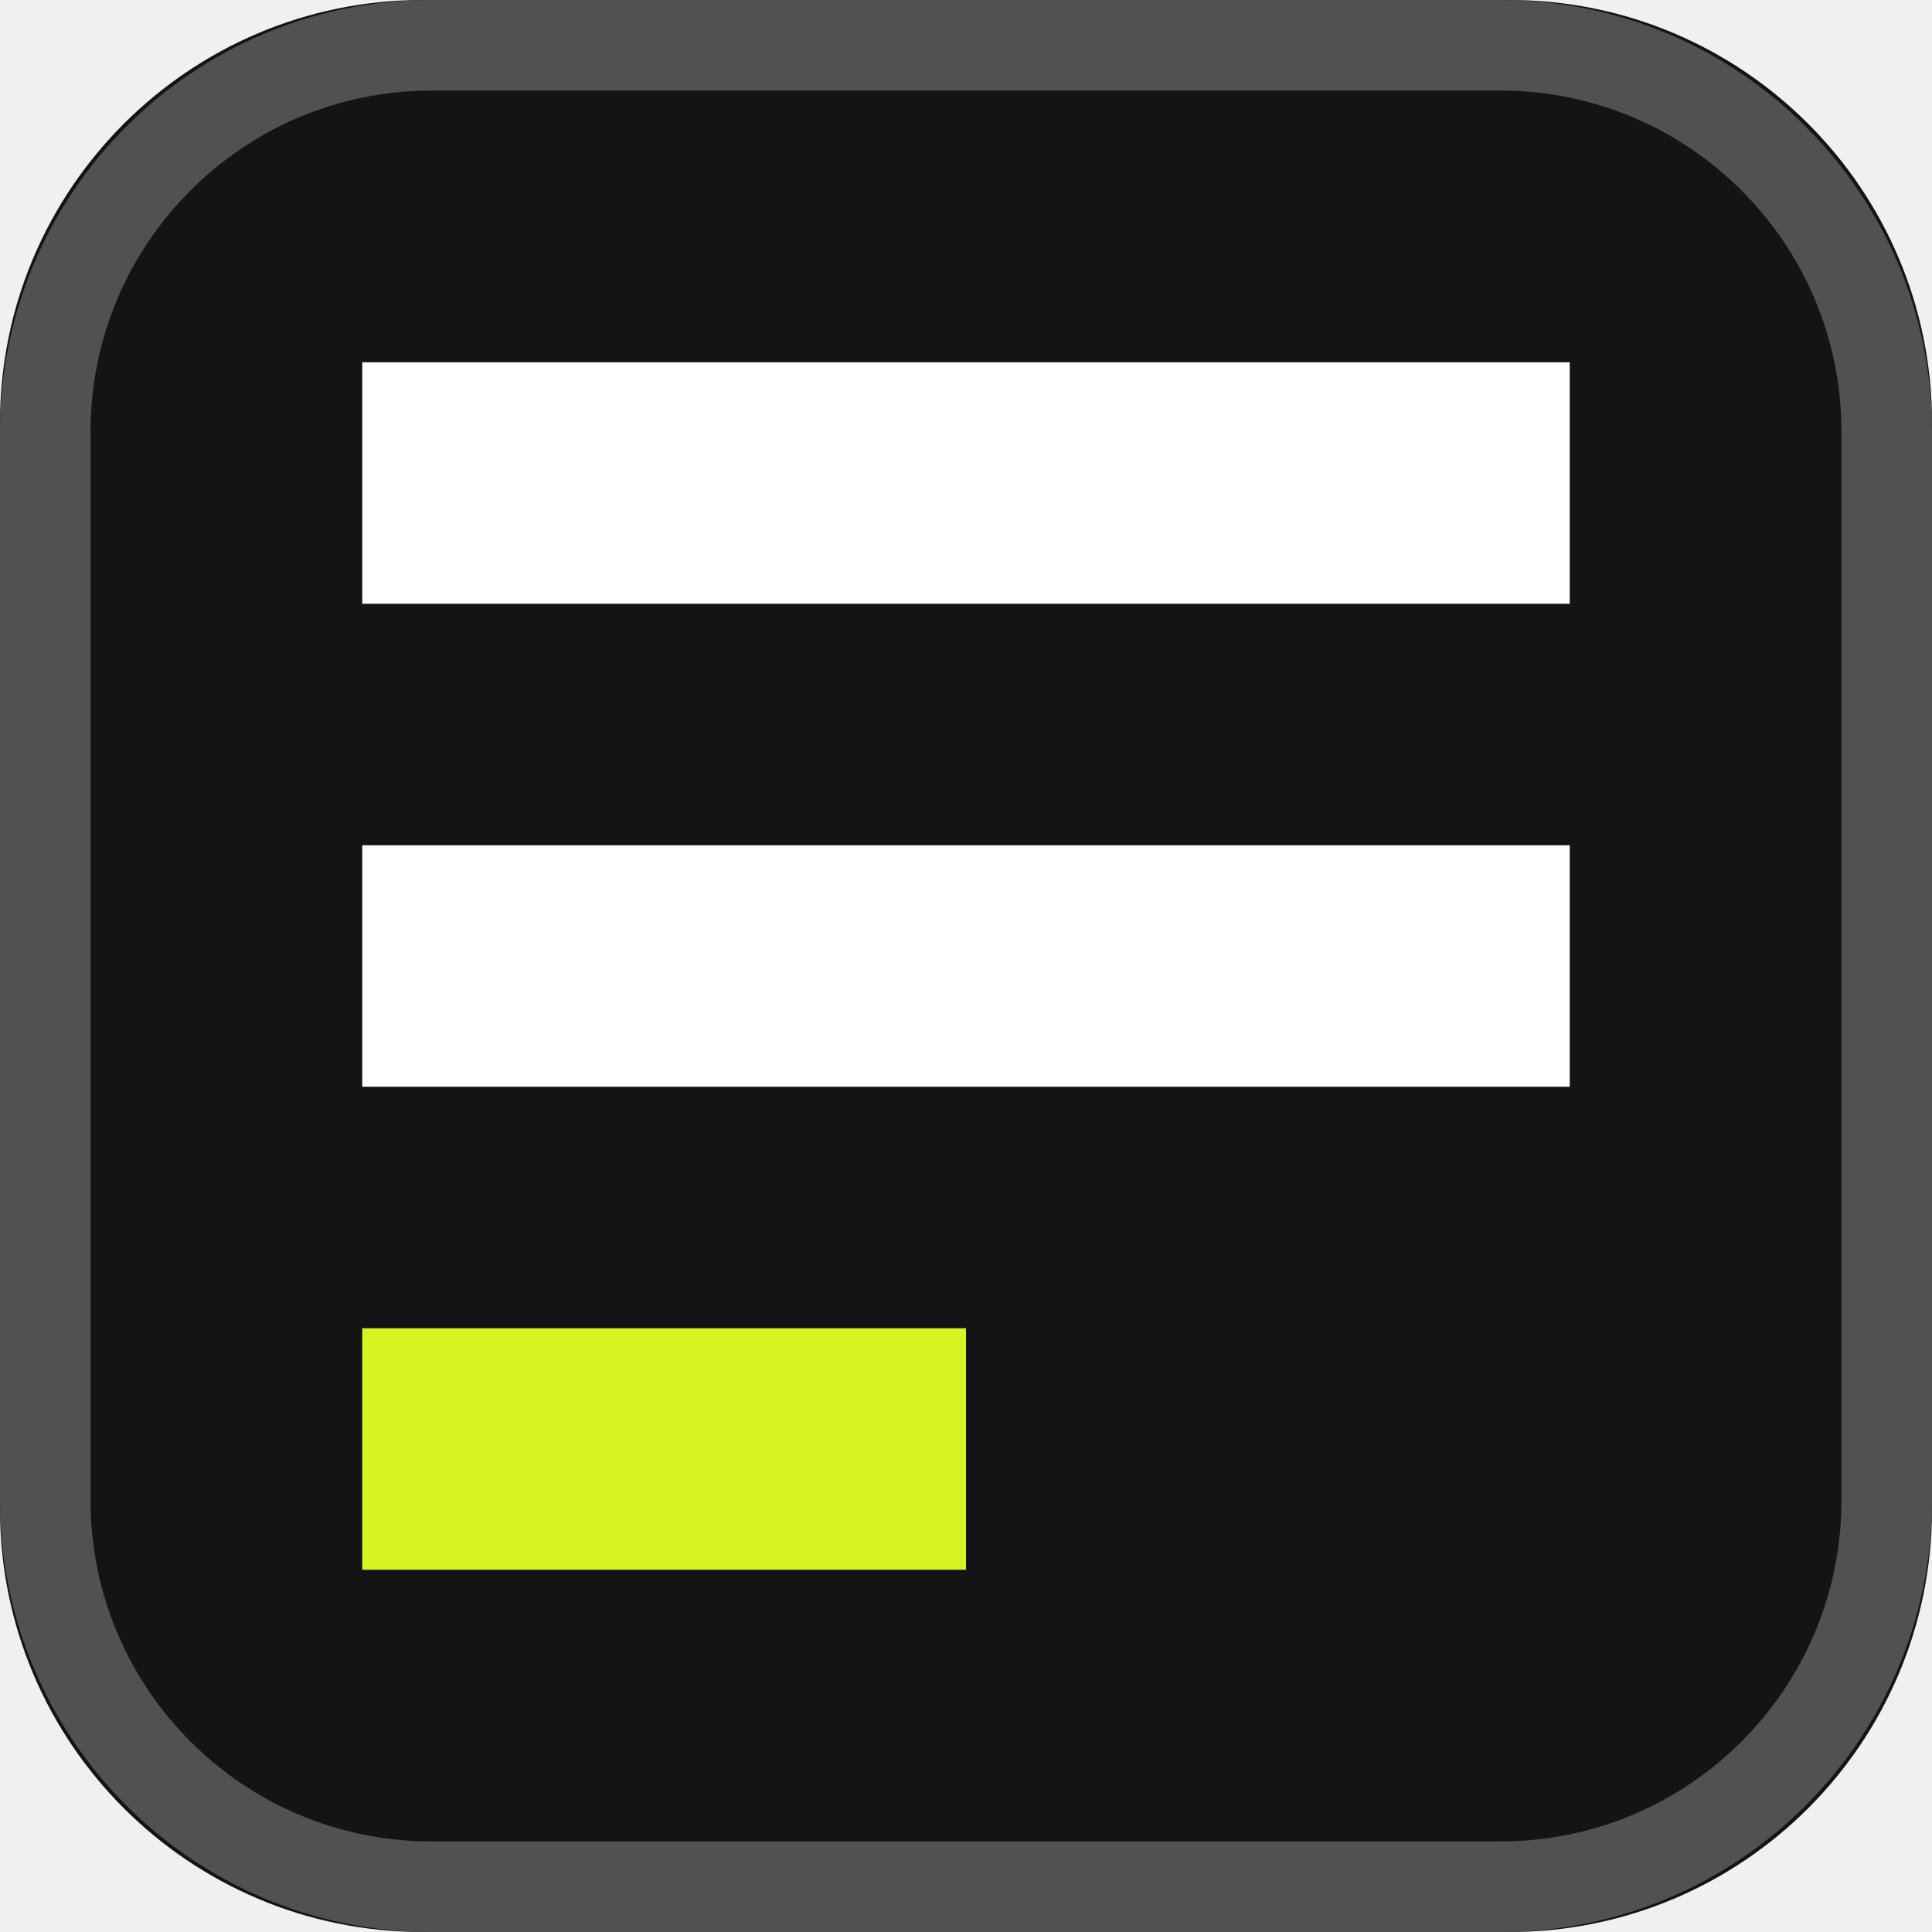
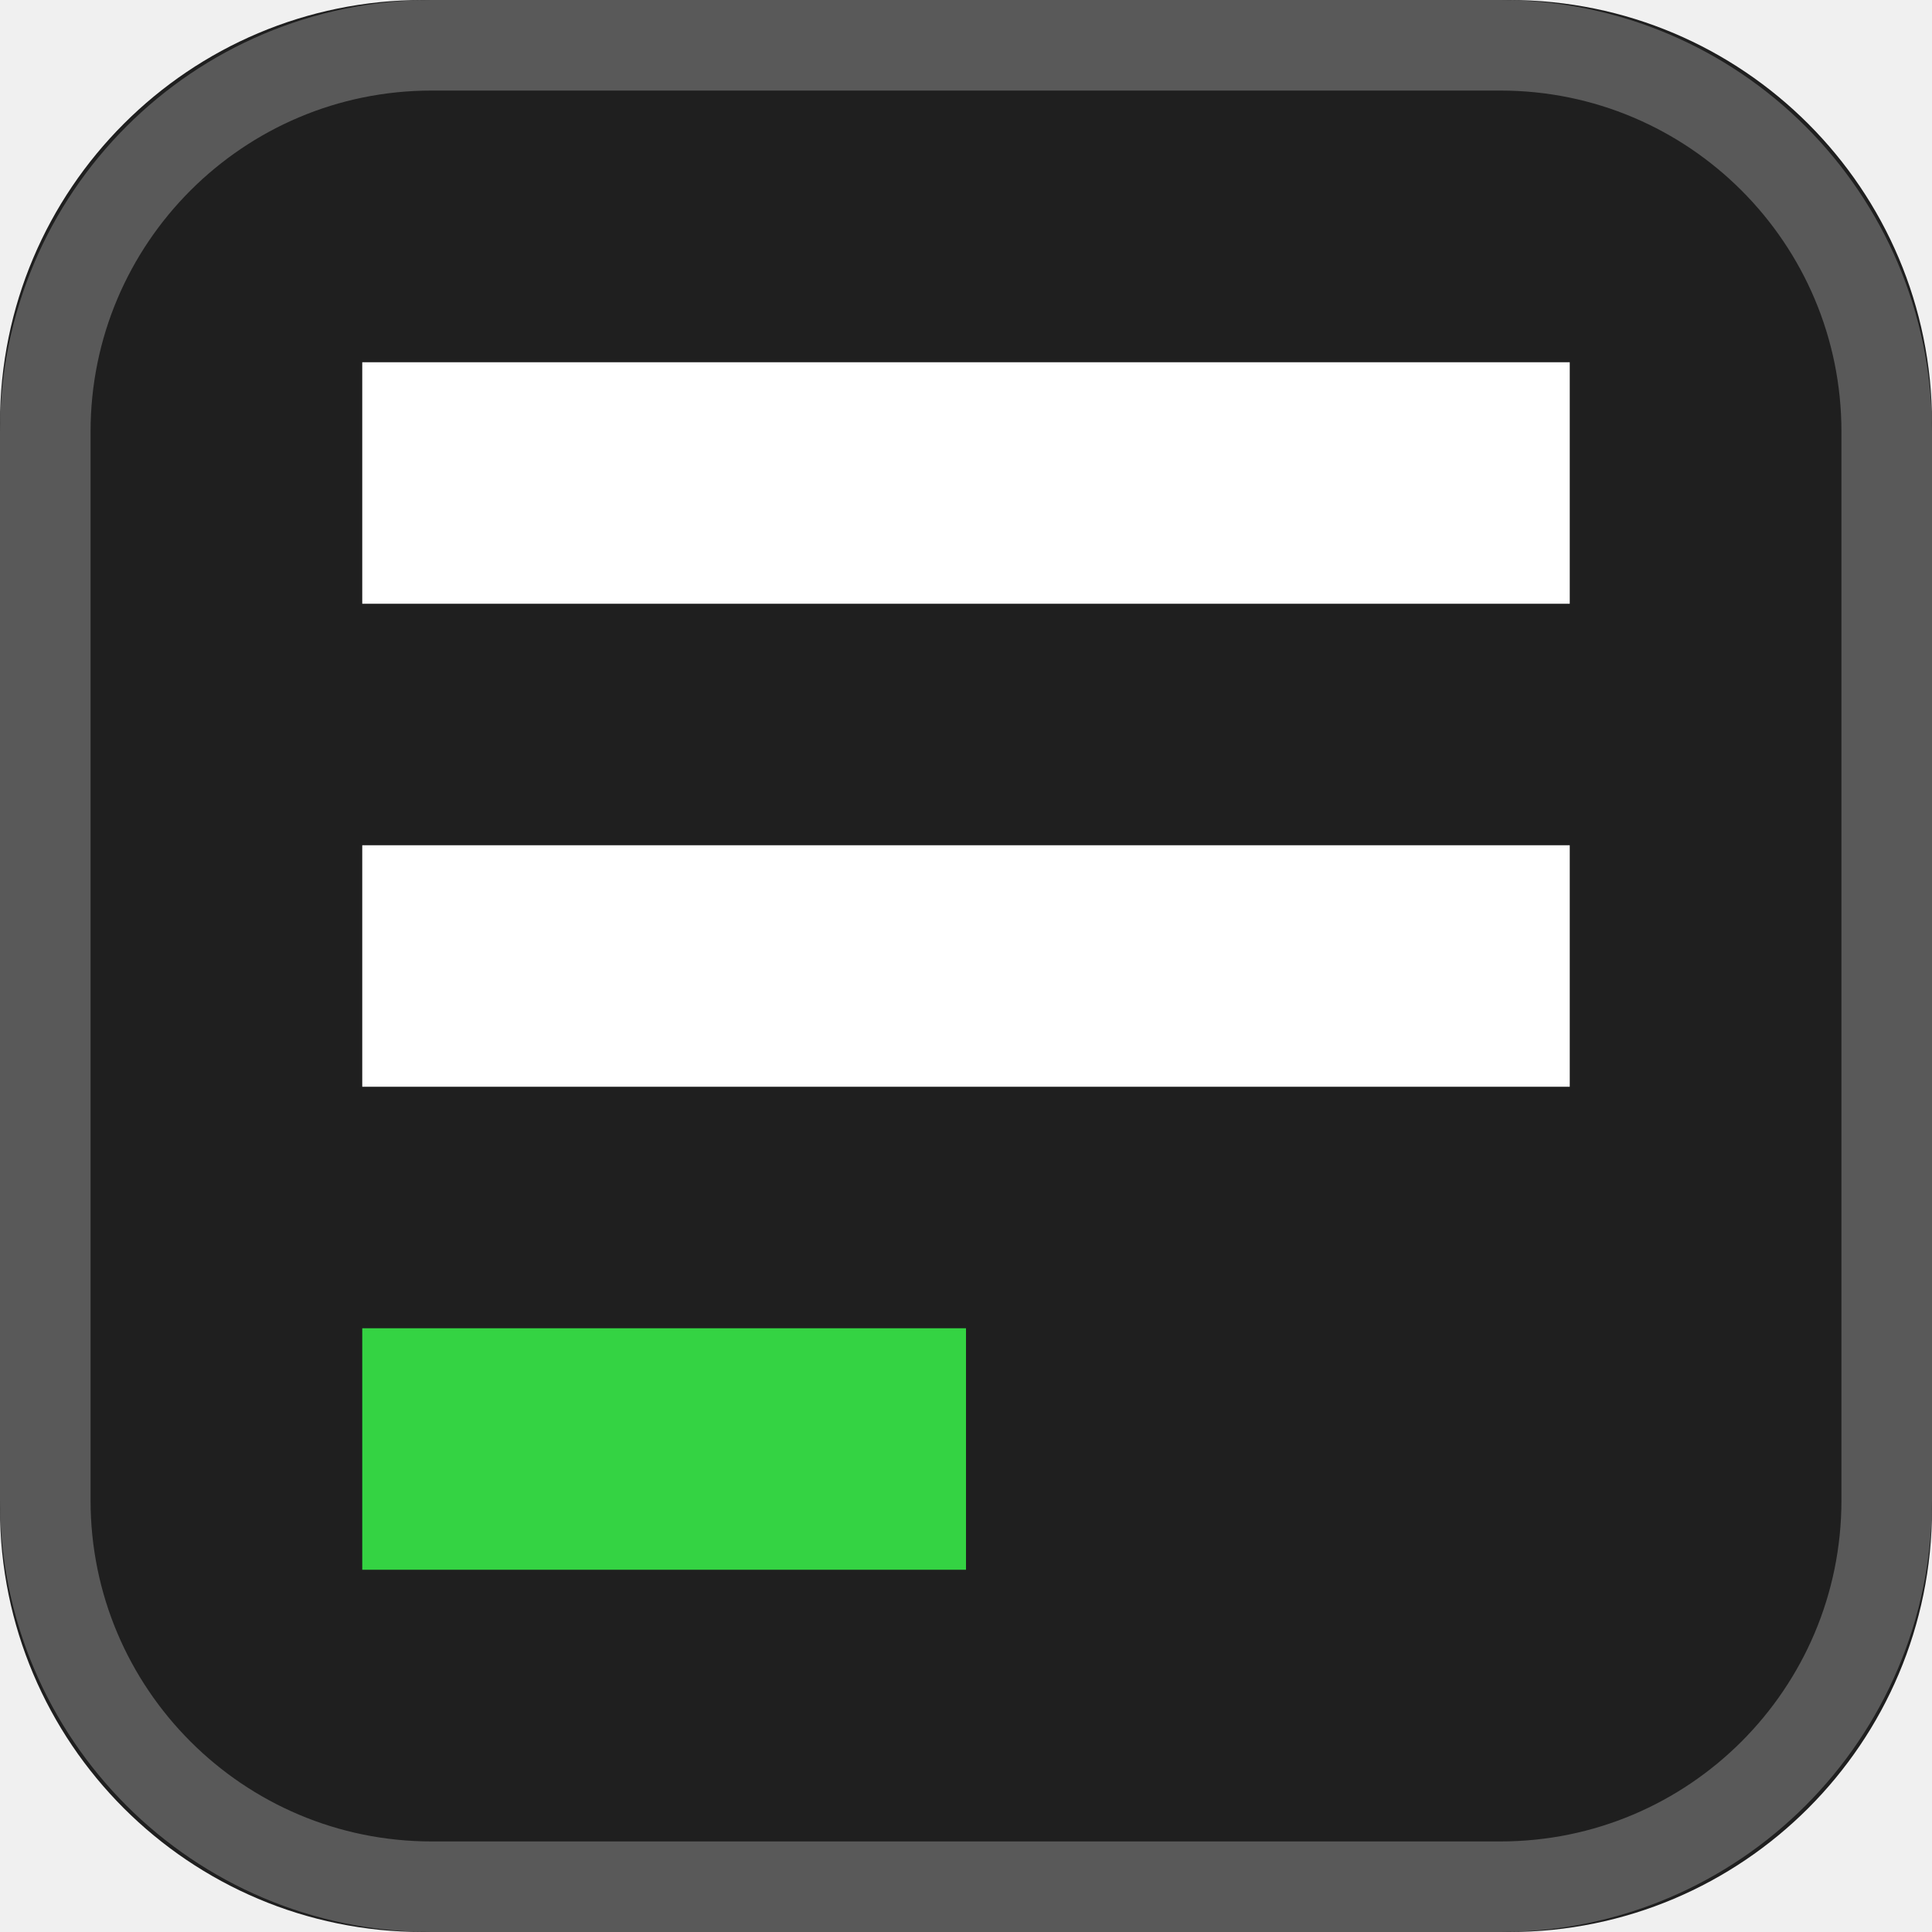
<svg xmlns="http://www.w3.org/2000/svg" viewBox="0 0 32 32" role="img" aria-label="agentdraft">
-   <rect width="32" height="32" rx="7" fill="#141414" />
+   <rect width="32" height="32" rx="7" fill="#1f1f1f" />
  <rect x="0.75" y="0.75" width="30.5" height="30.5" rx="6.4" fill="none" stroke="rgba(255,255,255,0.26)" stroke-width="1.5" />
  <g fill="#ffffff">
    <rect x="6" y="6" width="20" height="4" />
    <rect x="6" y="14" width="20" height="4" />
  </g>
-   <rect x="6" y="22" width="10" height="4" fill="#d6f520" />
+   <rect x="6" y="22" width="10" height="4" fill="#34d343" />
</svg>
